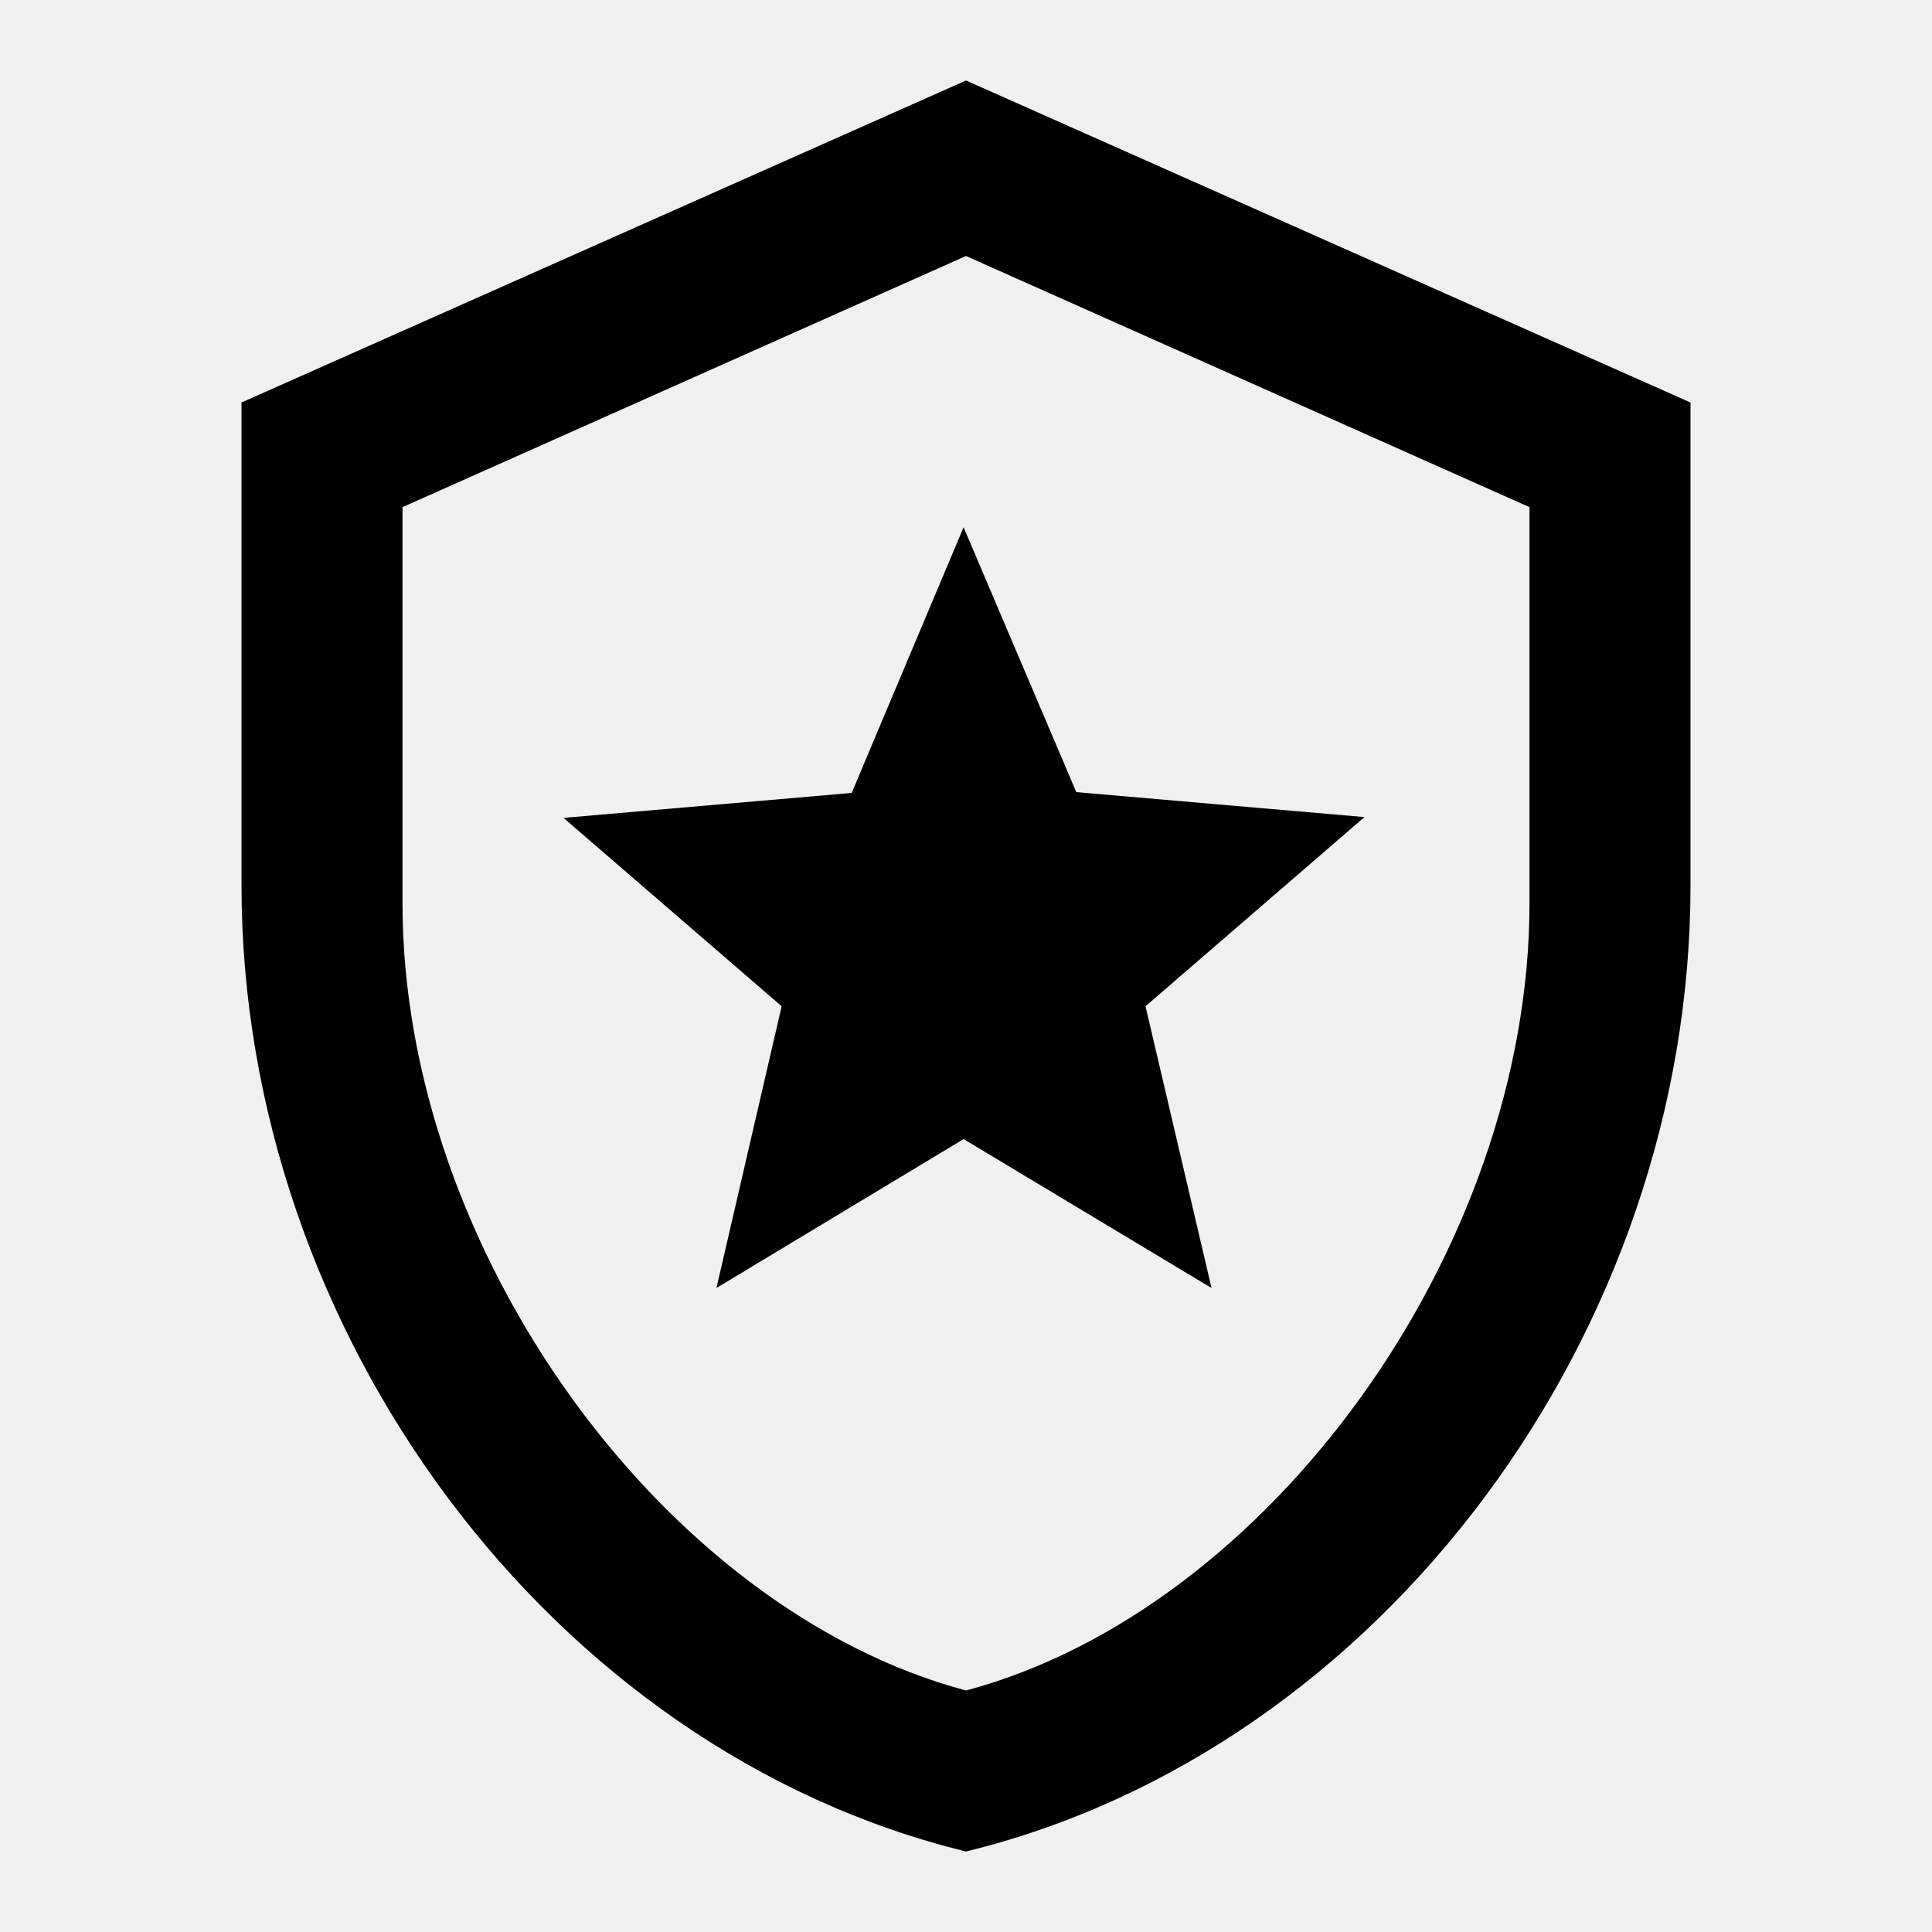
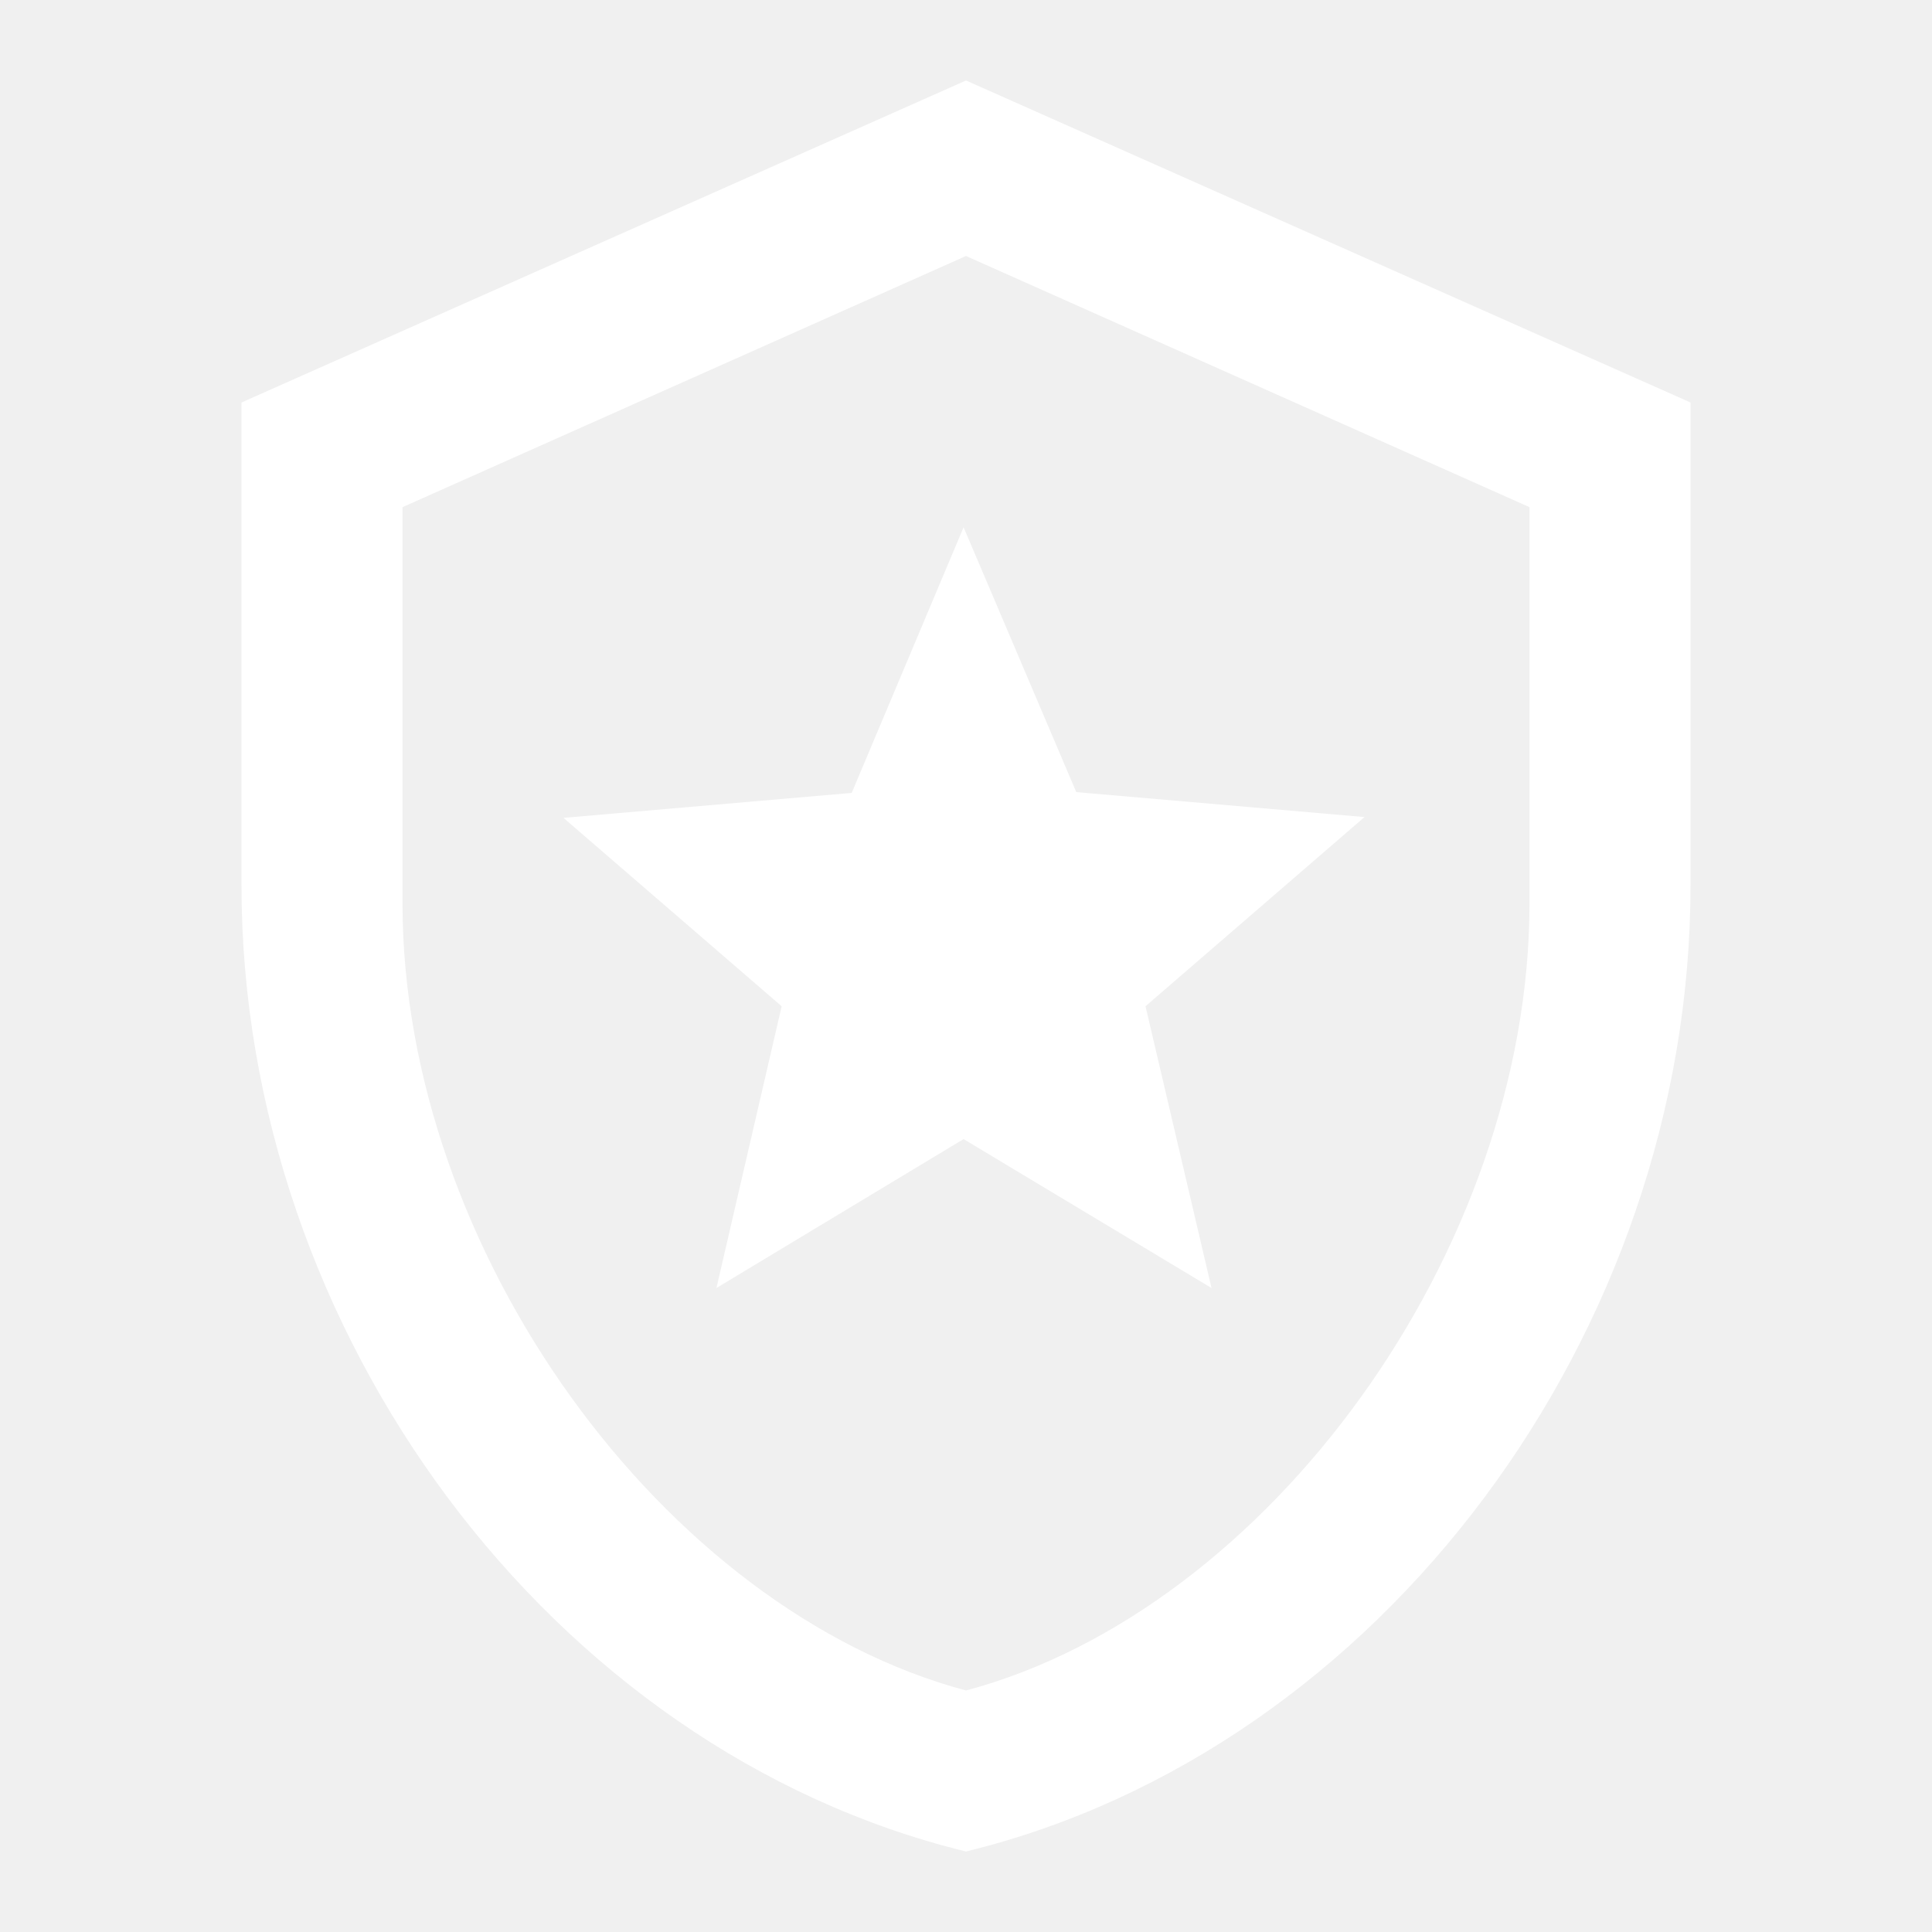
- <svg xmlns="http://www.w3.org/2000/svg" aria-hidden="true" version="1.1" id="mdi-shield-star-outline-82409851" width="128" height="128" viewBox="0 0 24 24">
+ <svg xmlns="http://www.w3.org/2000/svg" aria-hidden="true" version="1.1" id="mdi-shield-star-outline-82409851" width="128" height="128" viewBox="0 0 24 24" fill="#ffffff">
  <path d="M21 11C21 16.55 17.16 21.74 12 23C6.84 21.74 3 16.55 3 11V5L12 1L21 5V11M12 21C15.75 20 19 15.54 19 11.22V6.3L12 3.18L5 6.3V11.22C5 15.54 8.25 20 12 21M15.05 16L11.97 14.15L8.9 16L9.71 12.5L7 10.16L10.58 9.85L11.97 6.55L13.37 9.84L16.95 10.15L14.23 12.5L15.05 16" />
</svg>
